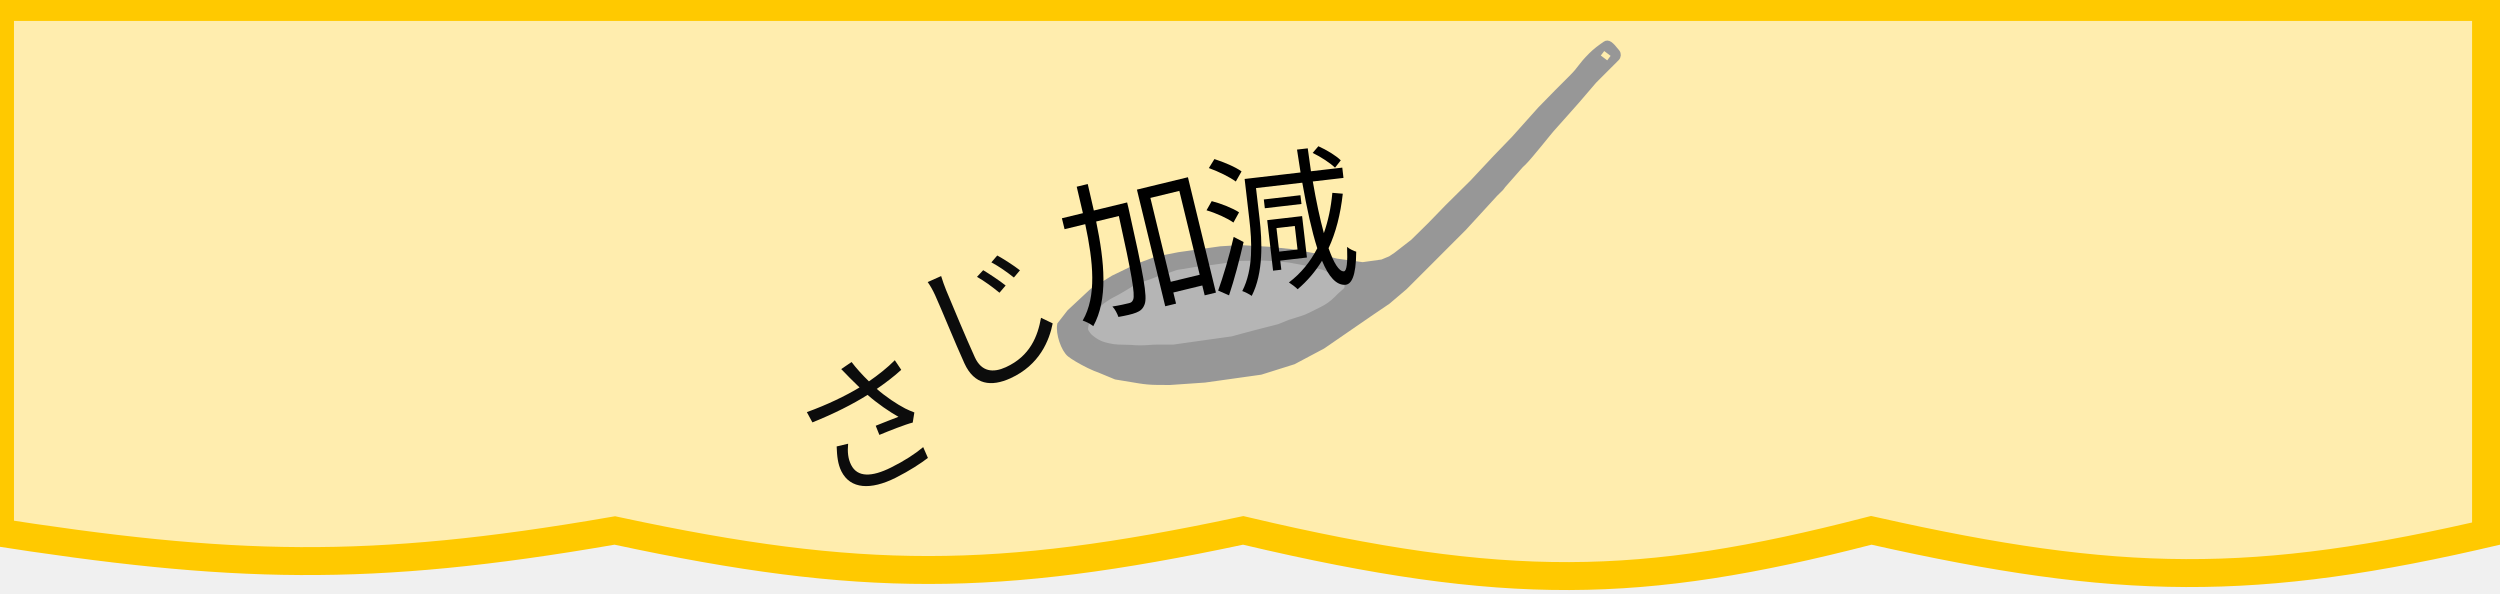
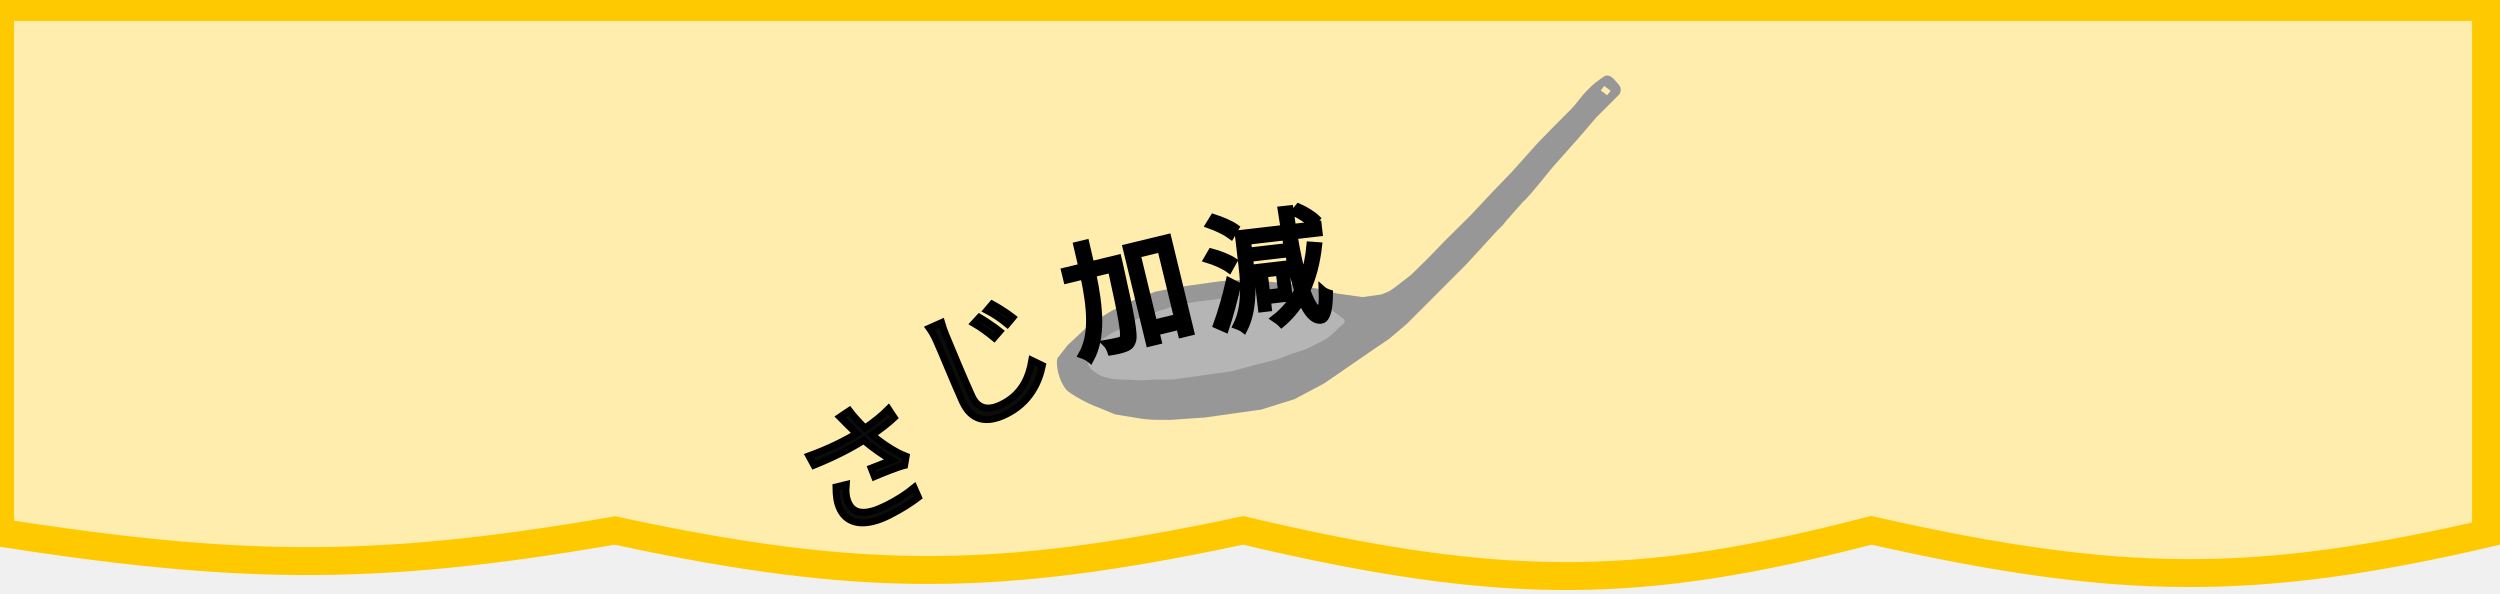
<svg xmlns="http://www.w3.org/2000/svg" width="358" height="85" viewBox="0 0 358 85" fill="none">
  <mask id="path-1-inside-1_508_385" fill="white">
    <path d="M-2 -1H358V78C322.852 86.3 303.148 85.872 268 78C235.116 86.481 215.502 86.837 178 78C142.855 85.465 123.142 85.531 88 78C52.854 84.076 33.146 83.513 -2 78V-1Z" />
  </mask>
  <path d="M-2 -1H358V78C322.852 86.3 303.148 85.872 268 78C235.116 86.481 215.502 86.837 178 78C142.855 85.465 123.142 85.531 88 78C52.854 84.076 33.146 83.513 -2 78V-1Z" fill="#FFEDAE" stroke="#FFC900" stroke-width="8" mask="url(#path-1-inside-1_508_385)" />
-   <path d="M178.342 49.378C178.348 49.279 178.443 49.349 178.495 49.372C178.557 49.4 178.614 49.352 178.674 49.352C178.899 49.352 179.168 49.287 179.389 49.23C179.967 49.082 180.586 49.147 181.176 49.052C181.558 48.99 181.942 48.942 182.325 48.887C182.52 48.859 182.699 48.765 182.893 48.734C183.072 48.705 183.247 48.66 183.423 48.618C183.742 48.54 184.054 48.465 184.362 48.351C184.46 48.315 184.522 48.223 184.629 48.198C184.685 48.184 184.834 48.127 184.7 48.127" stroke="#FFEDAE" stroke-width="1.619" stroke-linecap="round" />
-   <path d="M178.469 49.199C178.553 49.115 178.689 49.115 178.798 49.084C178.869 49.065 178.89 49.123 178.954 49.123" stroke="#FFEDAE" stroke-width="1.619" stroke-linecap="round" />
-   <path d="M179.133 49.25C179.383 49.131 179.634 49.156 179.899 49.091C179.95 49.079 180.188 49.011 180.206 49.046" stroke="#FFEDAE" stroke-width="1.619" stroke-linecap="round" />
-   <path d="M179.133 49.123C179.152 49.048 179.935 49.041 180.021 49.033C180.302 49.006 180.587 48.944 180.869 48.944" stroke="#FFEDAE" stroke-width="1.619" stroke-linecap="round" />
-   <path d="M179.72 49.199C179.962 49.111 180.225 49.087 180.478 49.047C180.795 48.998 181.111 48.941 181.43 48.907C181.715 48.876 182.013 48.816 182.3 48.816" stroke="#FFEDAE" stroke-width="1.619" stroke-linecap="round" />
-   <path d="M181.482 48.969C181.692 48.888 181.918 48.863 182.136 48.816C182.388 48.763 182.636 48.694 182.887 48.638C183.217 48.563 183.555 48.515 183.883 48.433" stroke="#FFEDAE" stroke-width="1.619" stroke-linecap="round" />
-   <path d="M183.347 48.408C183.577 48.254 183.969 48.273 184.232 48.229C184.432 48.196 184.624 48.152 184.828 48.152" stroke="#FFEDAE" stroke-width="1.619" stroke-linecap="round" />
-   <path d="M183.832 48.357C184.062 48.231 184.384 48.152 184.649 48.152" stroke="#FFEDAE" stroke-width="1.619" stroke-linecap="round" />
-   <path d="M188.224 46.544C188.224 46.452 188.268 46.533 188.235 46.542C188.197 46.553 188.159 46.57 188.122 46.589C188.014 46.643 187.915 46.641 187.804 46.673C187.733 46.693 187.686 46.781 187.598 46.8C187.513 46.819 187.405 46.864 187.33 46.901" stroke="#FFEDAE" stroke-width="1.619" stroke-linecap="round" />
-   <path d="M196.117 44.939L192.391 47.505L189.41 49.558L185.227 51.78L180.53 53.257L176.523 53.819L172.516 54.382L167.507 54.728L165.657 54.715C164.812 54.709 163.969 54.636 163.136 54.498L159.786 53.945L157.541 53.014C156 52.488 153.887 51.278 153.206 50.735C152.338 50.041 151.56 47.744 151.792 46.486L153.177 44.709L156.43 41.677L159.439 39.828L162.883 38.162L165.601 37.145L168.782 36.517L171.587 36.123L174.793 35.673L177.63 35.503L181.75 35.742L185.068 36.094L188.843 36.789L191.385 37.431L195.136 37.949L197.941 37.556L199.129 37.061L199.939 36.517L202.367 34.633L204.834 32.205L207.315 29.646L210.865 26.135L214.167 22.61L216.829 19.854L220.577 15.665L223.005 13.185L225.028 11.162C226.462 9.734 226.243 9.544 227.861 7.925C228.501 7.285 229.139 6.819 229.885 6.306C230.247 6.057 230.611 6.255 231.559 7.469C231.762 7.728 231.735 8.097 231.503 8.329L231.099 8.734L229.479 10.352L228.266 11.567L225.837 14.399L224.357 16.069L222.6 18.041C222.195 18.446 221.082 19.863 220.576 20.469C219.482 21.782 218.795 22.655 218.148 23.302C218.035 23.415 217.891 23.552 217.725 23.706L215.174 26.603C215.079 26.85 214.698 27.16 214.102 27.753L209.65 32.609L207.222 35.038L204.834 37.431L201.153 41.108L198.729 43.166L196.117 44.939Z" fill="#979797" />
-   <path d="M220.576 20.469C221.082 19.863 222.195 18.446 222.6 18.041L224.357 16.069L225.837 14.399L228.266 11.567L229.479 10.352L231.099 8.734L231.503 8.329V8.329C231.735 8.097 231.762 7.728 231.559 7.469C230.611 6.255 230.247 6.057 229.885 6.306C229.139 6.819 228.501 7.285 227.861 7.925C226.243 9.544 226.462 9.734 225.028 11.162L223.005 13.185L220.577 15.665L216.829 19.854L214.167 22.61L210.865 26.135L207.315 29.646L204.834 32.205L202.367 34.633L199.939 36.517L199.129 37.061L197.941 37.556L195.136 37.949L191.385 37.431L188.843 36.789L185.068 36.094L181.75 35.742L177.63 35.503L174.793 35.673L171.587 36.123L168.782 36.517L165.601 37.145L162.883 38.162L159.439 39.828L156.43 41.677L153.177 44.709L151.792 46.486C151.56 47.744 152.338 50.041 153.206 50.735C154.127 51.47 157.67 53.425 158.872 53.256L157.541 53.014L159.786 53.945L163.136 54.498C163.969 54.636 164.812 54.709 165.657 54.715L167.507 54.728L172.516 54.382L176.523 53.819L180.53 53.257L185.227 51.78L189.41 49.558L192.391 47.505L196.117 44.939L198.729 43.166L201.153 41.108L204.834 37.431L207.222 35.038L209.65 32.609L214.102 27.753C215.536 26.326 215.72 26.539 213.697 25.325C212.316 24.497 217.29 23.756 218.148 22.897C219.767 21.279 220.135 20.895 220.576 20.469ZM220.576 20.469C219.482 21.782 218.795 22.655 218.148 23.302C217.339 24.111 214.921 26.134 214.517 27.349L220.576 20.469Z" stroke="#979797" stroke-width="0.809" />
-   <path d="M156.568 48.631L156.257 48.397C156.062 48.25 155.892 48.073 155.753 47.871L155.585 47.627C155.496 47.498 155.438 47.349 155.416 47.192C155.401 47.084 155.403 46.974 155.423 46.867L155.487 46.517C155.578 46.026 155.781 45.563 156.081 45.165L156.658 44.4C157.692 43.029 158.093 42.972 158.838 42.459C158.962 42.373 159.185 42.26 159.436 42.135C160.326 41.693 161.174 41.122 162.036 40.628C162.425 40.406 162.833 40.219 163.256 40.071L164.568 39.612C165.217 39.384 166.062 38.993 166.515 38.93C166.916 38.873 168.062 38.304 168.863 38.191L169.48 38.105C170.135 38.013 170.785 37.858 171.441 37.769C172.2 37.667 173.159 37.588 173.672 37.516L175.275 37.291L177.68 36.954L180.942 36.904L183.002 37.024L184.661 37.2L186.612 37.559C186.975 37.626 187.331 37.718 187.688 37.81L187.731 37.821C188.2 37.942 188.767 38.069 189.073 38.136C189.221 38.168 189.367 38.203 189.511 38.25C189.626 38.287 189.775 38.34 189.929 38.404C190.421 38.608 190.823 38.978 191.249 39.299L191.523 39.505L192.612 40.326C192.793 40.462 192.912 40.665 192.943 40.889C192.983 41.171 192.879 41.454 192.666 41.644L191.917 42.311L191.39 42.835C190.789 43.433 190.096 43.93 189.337 44.307L188.191 44.877L187.613 45.164C187.235 45.352 186.842 45.51 186.439 45.637L184.697 46.185L183.15 46.81L179.599 47.718L176.45 48.568L173.644 48.962L171.24 49.3L168.034 49.75C167.354 49.76 166.407 49.755 165.791 49.749C165.379 49.746 164.968 49.773 164.557 49.806C163.94 49.856 162.936 49.901 161.91 49.792L160.201 49.748C159.702 49.735 159.205 49.669 158.72 49.549L158.265 49.438C157.65 49.286 157.073 49.012 156.568 48.631Z" fill="#B5B5B5" stroke="#979797" stroke-width="0.809" />
-   <path d="M229.479 7.632L230.393 8.321" stroke="#FFEDAE" stroke-width="0.809" />
-   <text transform="translate(166.115 21.1631) rotate(-6.62521)" fill="black" xml:space="preserve" style="white-space: pre" font-family="Noto Serif JP" font-size="22" font-weight="100" letter-spacing="0em">
+   <path d="M178.342 54.378C178.348 54.279 178.443 54.349 178.495 54.372C178.557 54.4 178.614 54.353 178.674 54.353C178.899 54.353 179.168 54.287 179.389 54.23C179.967 54.082 180.586 54.147 181.176 54.052C181.558 53.99 181.942 53.942 182.325 53.887C182.52 53.859 182.699 53.765 182.893 53.734C183.072 53.705 183.247 53.66 183.423 53.618C183.742 53.54 184.054 53.465 184.362 53.351C184.46 53.315 184.522 53.223 184.629 53.198C184.685 53.184 184.834 53.127 184.7 53.127" stroke="#FFEDAE" stroke-width="1.619" stroke-linecap="round" />
+   <path d="M178.469 54.199C178.553 54.115 178.689 54.115 178.798 54.084C178.869 54.065 178.89 54.123 178.954 54.123" stroke="#FFEDAE" stroke-width="1.619" stroke-linecap="round" />
+   <path d="M179.133 54.25C179.383 54.131 179.634 54.156 179.899 54.092C179.95 54.079 180.188 54.011 180.206 54.046" stroke="#FFEDAE" stroke-width="1.619" stroke-linecap="round" />
+   <path d="M179.133 54.123C179.152 54.048 179.935 54.042 180.021 54.033C180.302 54.006 180.587 53.944 180.869 53.944" stroke="#FFEDAE" stroke-width="1.619" stroke-linecap="round" />
+   <path d="M179.72 54.199C179.962 54.111 180.225 54.087 180.478 54.047C180.795 53.998 181.111 53.941 181.43 53.907C181.715 53.876 182.013 53.816 182.3 53.816" stroke="#FFEDAE" stroke-width="1.619" stroke-linecap="round" />
+   <path d="M181.482 53.97C181.692 53.888 181.918 53.863 182.136 53.816C182.388 53.763 182.636 53.694 182.887 53.638C183.217 53.563 183.555 53.515 183.883 53.433" stroke="#FFEDAE" stroke-width="1.619" stroke-linecap="round" />
+   <path d="M183.347 53.408C183.577 53.255 183.969 53.273 184.232 53.229C184.432 53.196 184.624 53.153 184.828 53.153" stroke="#FFEDAE" stroke-width="1.619" stroke-linecap="round" />
+   <path d="M183.832 53.357C184.062 53.232 184.384 53.153 184.649 53.153" stroke="#FFEDAE" stroke-width="1.619" stroke-linecap="round" />
+   <path d="M188.224 51.544C188.224 51.452 188.268 51.533 188.235 51.542C188.197 51.553 188.159 51.57 188.122 51.589C188.014 51.643 187.915 51.641 187.804 51.673C187.733 51.693 187.686 51.781 187.598 51.8C187.513 51.819 187.405 51.864 187.33 51.901" stroke="#FFEDAE" stroke-width="1.619" stroke-linecap="round" />
+   <path d="M196.117 49.939L192.391 52.505L189.41 54.559L185.227 56.78L180.53 58.257L176.523 58.819L172.516 59.382L167.507 59.728L165.657 59.715C164.812 59.709 163.969 59.636 163.136 59.499L159.786 58.945L157.541 58.014C156 57.488 153.887 56.279 153.206 55.735C152.338 55.041 151.56 52.744 151.792 51.486L153.177 49.709L156.43 46.677L159.439 44.828L162.883 43.163L165.601 42.145L168.782 41.517L171.587 41.123L174.793 40.673L177.63 40.503L181.75 40.742L185.068 41.094L188.843 41.79L191.385 42.431L195.136 42.95L197.941 42.556L199.129 42.061L199.939 41.517L202.367 39.634L204.834 37.205L207.315 34.646L210.865 31.135L214.167 27.61L216.829 24.854L220.577 20.665L223.005 18.185L225.028 16.162C226.462 14.735 226.243 14.544 227.861 12.925C228.501 12.285 229.139 11.82 229.885 11.306C230.247 11.057 230.611 11.255 231.559 12.469C231.762 12.728 231.735 13.097 231.503 13.329L231.099 13.735L229.479 15.352L228.266 16.567L225.837 19.399L224.357 21.069L222.6 23.041C222.195 23.446 221.082 24.863 220.576 25.469C219.482 26.782 218.795 27.655 218.148 28.302C218.035 28.415 217.891 28.552 217.725 28.707L215.174 31.603C215.079 31.85 214.698 32.16 214.102 32.754L209.65 37.609L207.222 40.038L204.834 42.431L201.153 46.108L198.729 48.166L196.117 49.939Z" fill="#979797" />
+   <path d="M220.576 25.469C221.082 24.863 222.195 23.446 222.6 23.041L224.357 21.069L225.837 19.399L228.266 16.567L229.479 15.352L231.099 13.735L231.503 13.329V13.329C231.735 13.097 231.762 12.728 231.559 12.469C230.611 11.255 230.247 11.057 229.885 11.306C229.139 11.82 228.501 12.285 227.861 12.925C226.243 14.544 226.462 14.735 225.028 16.162L223.005 18.185L220.577 20.665L216.829 24.854L214.167 27.61L210.865 31.135L207.315 34.646L204.834 37.205L202.367 39.634L199.939 41.517L199.129 42.061L197.941 42.556L195.136 42.95L191.385 42.431L188.843 41.79L185.068 41.094L181.75 40.742L177.63 40.503L174.793 40.673L171.587 41.123L168.782 41.517L165.601 42.145L162.883 43.163L159.439 44.828L156.43 46.677L153.177 49.709L151.792 51.486C151.56 52.744 152.338 55.041 153.206 55.735C154.127 56.47 157.67 58.425 158.872 58.256L157.541 58.014L159.786 58.945L163.136 59.499C163.969 59.636 164.812 59.709 165.657 59.715L167.507 59.728L172.516 59.382L176.523 58.819L180.53 58.257L185.227 56.78L189.41 54.559L192.391 52.505L196.117 49.939L198.729 48.166L201.153 46.108L204.834 42.431L207.222 40.038L209.65 37.609L214.102 32.754C215.536 31.326 215.72 31.539 213.697 30.325C212.316 29.497 217.29 28.756 218.148 27.897C219.767 26.279 220.135 25.895 220.576 25.469ZM220.576 25.469C219.482 26.782 218.795 27.655 218.148 28.302C217.339 29.111 214.921 31.134 214.517 32.349L220.576 25.469Z" stroke="#979797" stroke-width="0.809" />
+   <path d="M156.568 53.632L156.257 53.397C156.062 53.25 155.892 53.073 155.753 52.872L155.585 52.627C155.496 52.498 155.438 52.349 155.416 52.193C155.401 52.084 155.403 51.974 155.423 51.867L155.487 51.517C155.578 51.026 155.781 50.563 156.081 50.165L156.658 49.4C157.692 48.029 158.093 47.972 158.838 47.459C158.962 47.374 159.185 47.26 159.436 47.135C160.326 46.693 161.174 46.122 162.036 45.628C162.425 45.406 162.833 45.219 163.256 45.071L164.568 44.612C165.217 44.384 166.062 43.993 166.515 43.93C166.916 43.873 168.062 43.304 168.863 43.191L169.48 43.105C170.135 43.013 170.785 42.858 171.441 42.769C172.2 42.667 173.159 42.588 173.672 42.516L175.275 42.291L177.68 41.954L180.942 41.904L183.002 42.024L184.661 42.2L186.612 42.559C186.975 42.626 187.331 42.718 187.688 42.81L187.731 42.821C188.2 42.942 188.767 43.069 189.073 43.136C189.221 43.168 189.367 43.203 189.511 43.25C189.626 43.288 189.775 43.34 189.929 43.404C190.421 43.609 190.823 43.978 191.249 44.299L191.523 44.506L192.612 45.327C192.793 45.463 192.912 45.665 192.943 45.889C192.983 46.171 192.879 46.454 192.666 46.644L191.917 47.311L191.39 47.835C190.789 48.433 190.096 48.93 189.337 49.307L188.191 49.877L187.613 50.164C187.235 50.352 186.842 50.51 186.439 50.637L184.697 51.185L183.15 51.811L179.599 52.718L176.45 53.568L173.644 53.962L171.24 54.3L168.034 54.75C167.354 54.76 166.407 54.755 165.791 54.749C165.379 54.746 164.968 54.773 164.557 54.806C163.94 54.856 162.936 54.901 161.91 54.792L160.201 54.748C159.702 54.735 159.205 54.669 158.72 54.55L158.265 54.438C157.65 54.287 157.073 54.012 156.568 53.632Z" fill="#B5B5B5" stroke="#979797" stroke-width="0.809" />
+   <path d="M229.479 12.632L230.393 13.321" stroke="#FFEDAE" stroke-width="0.809" />
+   <text transform="translate(166.115 26.1631) rotate(-6.62521)" fill="black" stroke="black" xml:space="preserve" style="white-space: pre" font-family="Noto Serif JP" font-size="18" font-weight="100" letter-spacing="0em">
    <tspan x="4.737" y="20.785">減</tspan>
  </text>
-   <text transform="translate(145.236 26.2366) rotate(-13.642)" fill="black" xml:space="preserve" style="white-space: pre" font-family="Noto Serif JP" font-size="22" font-weight="100" letter-spacing="0em">
+   <text transform="translate(145.236 31.2366) rotate(-13.642)" fill="black" stroke="black" xml:space="preserve" style="white-space: pre" font-family="Noto Serif JP" font-size="18" font-weight="100" letter-spacing="0em">
    <tspan x="4.281" y="20.785">加</tspan>
  </text>
-   <text transform="translate(127 40.3431) rotate(-24.5295)" fill="#0C0C0C" xml:space="preserve" style="white-space: pre" font-family="Noto Serif JP" font-size="21" font-weight="100" letter-spacing="0em">
+   <text transform="translate(127 45.3431) rotate(-24.5295)" fill="#0C0C0C" stroke="black" xml:space="preserve" style="white-space: pre" font-family="Noto Serif JP" font-size="19" font-weight="100" letter-spacing="0em">
    <tspan x="0.548" y="18.709">じ</tspan>
  </text>
-   <text transform="translate(108 56.7136) rotate(-26.8092)" fill="#0C0C0C" xml:space="preserve" style="white-space: pre" font-family="Noto Serif JP" font-size="21" font-weight="100" letter-spacing="0em">
+   <text transform="translate(108 61.7136) rotate(-26.8092)" fill="#0C0C0C" stroke="black" xml:space="preserve" style="white-space: pre" font-family="Noto Serif JP" font-size="19" font-weight="100" letter-spacing="0em">
    <tspan x="2.377" y="18.709">さ</tspan>
  </text>
</svg>
